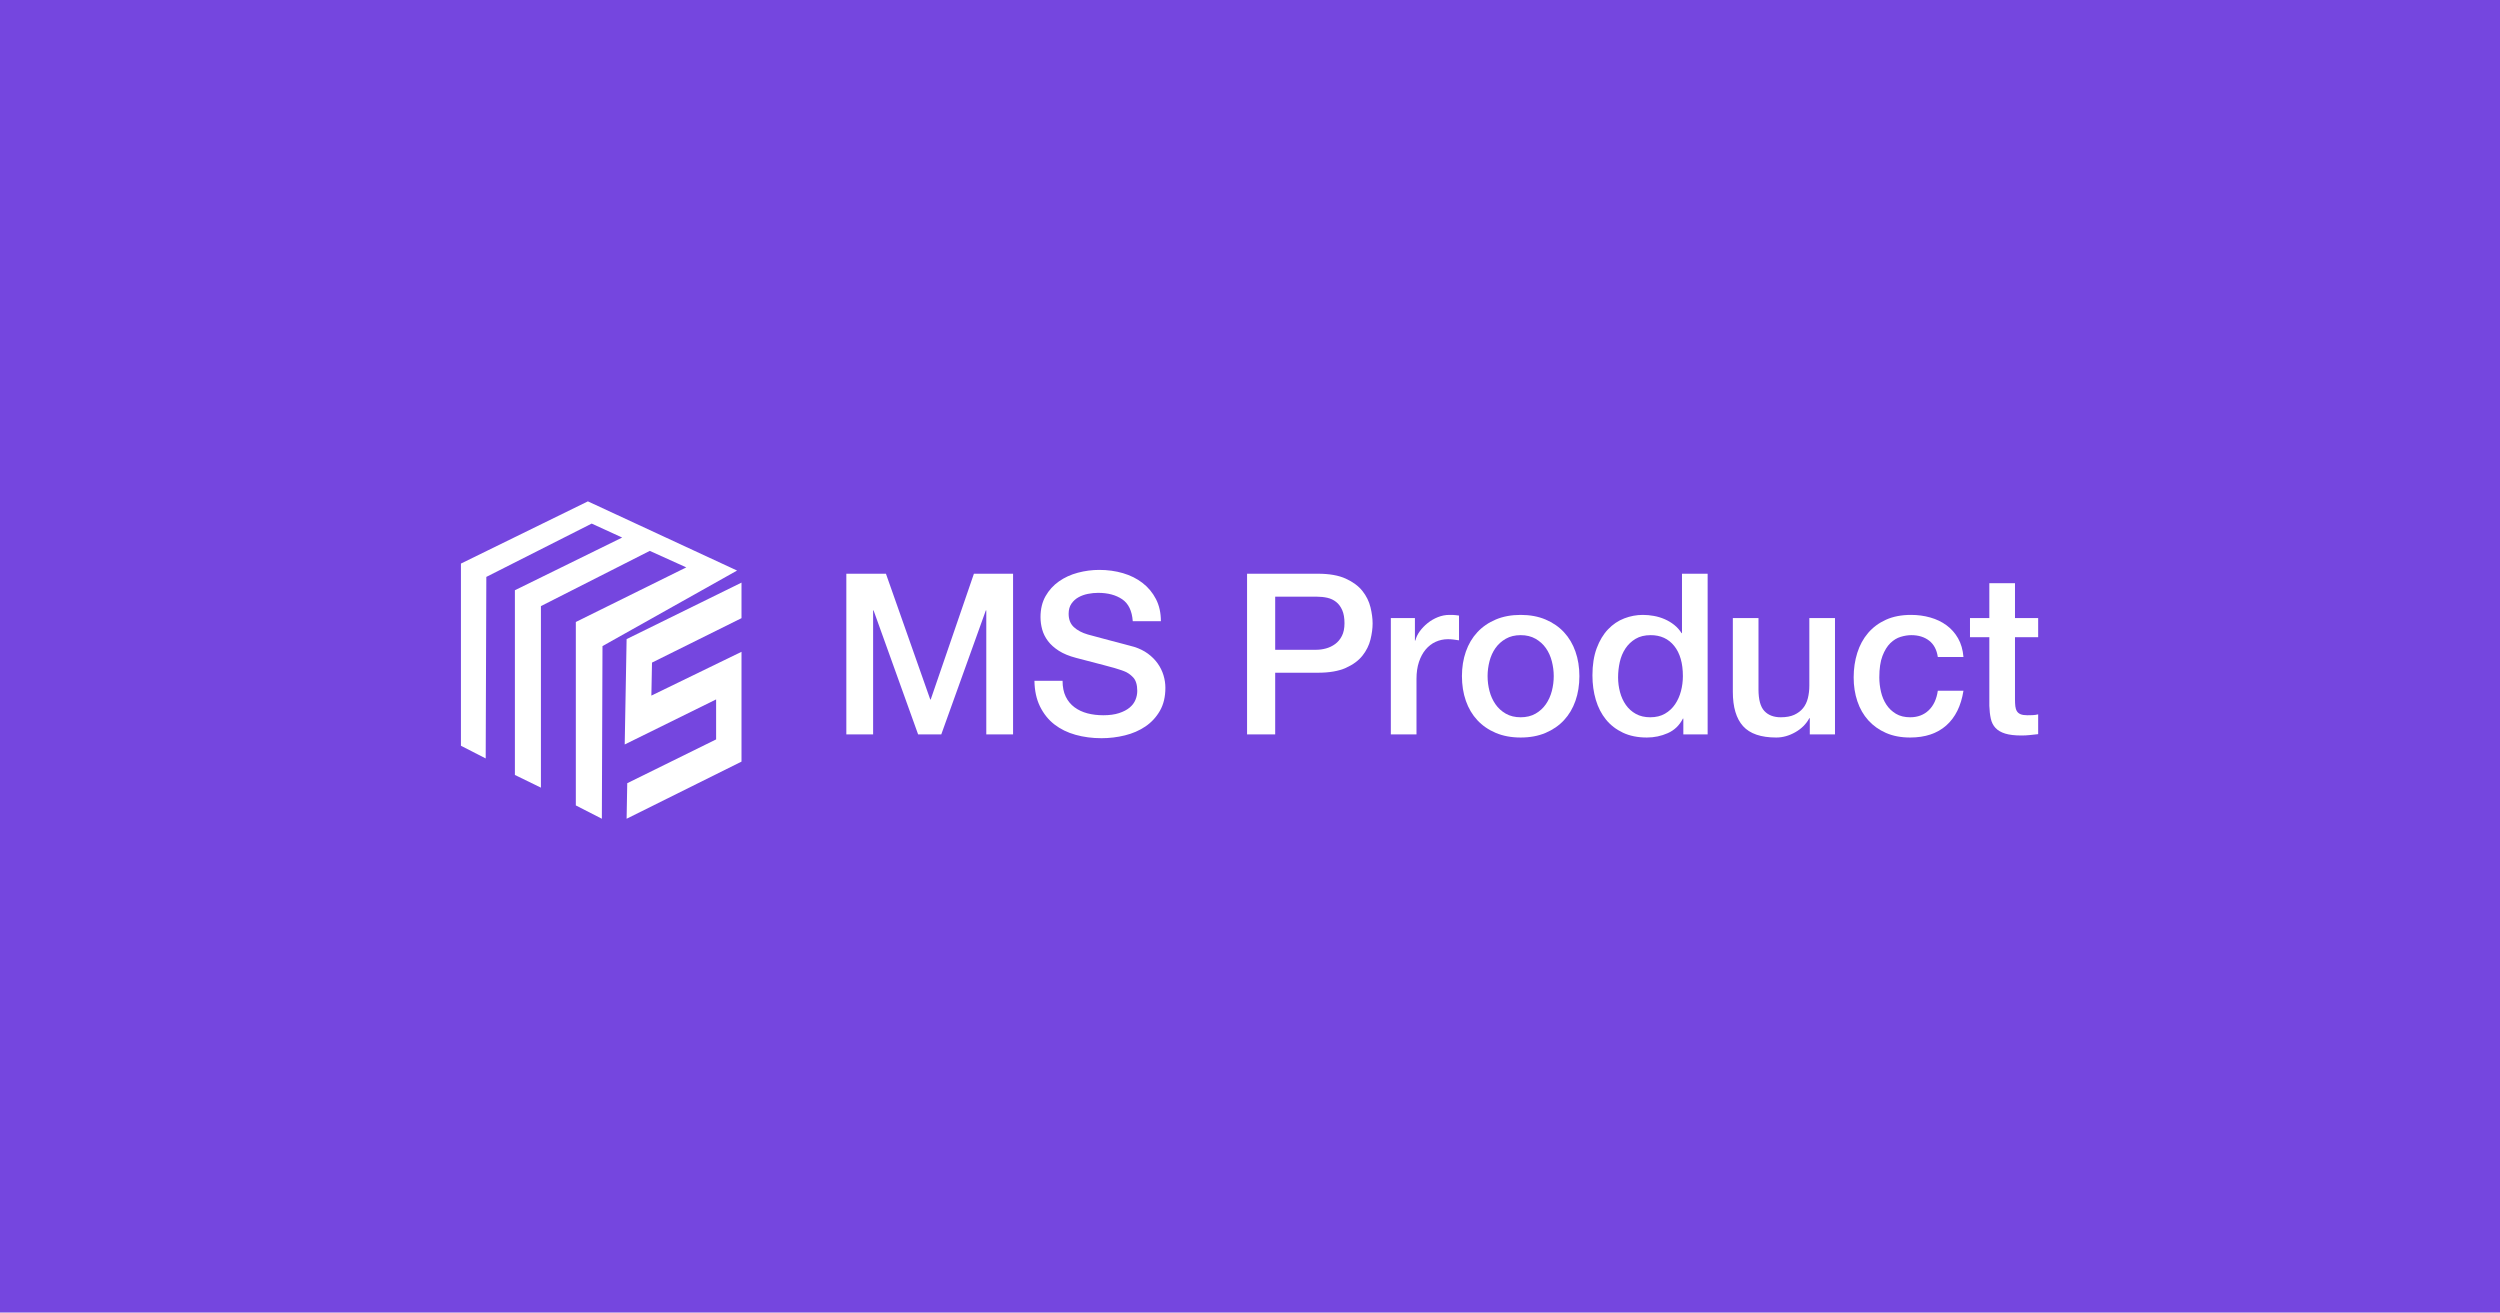
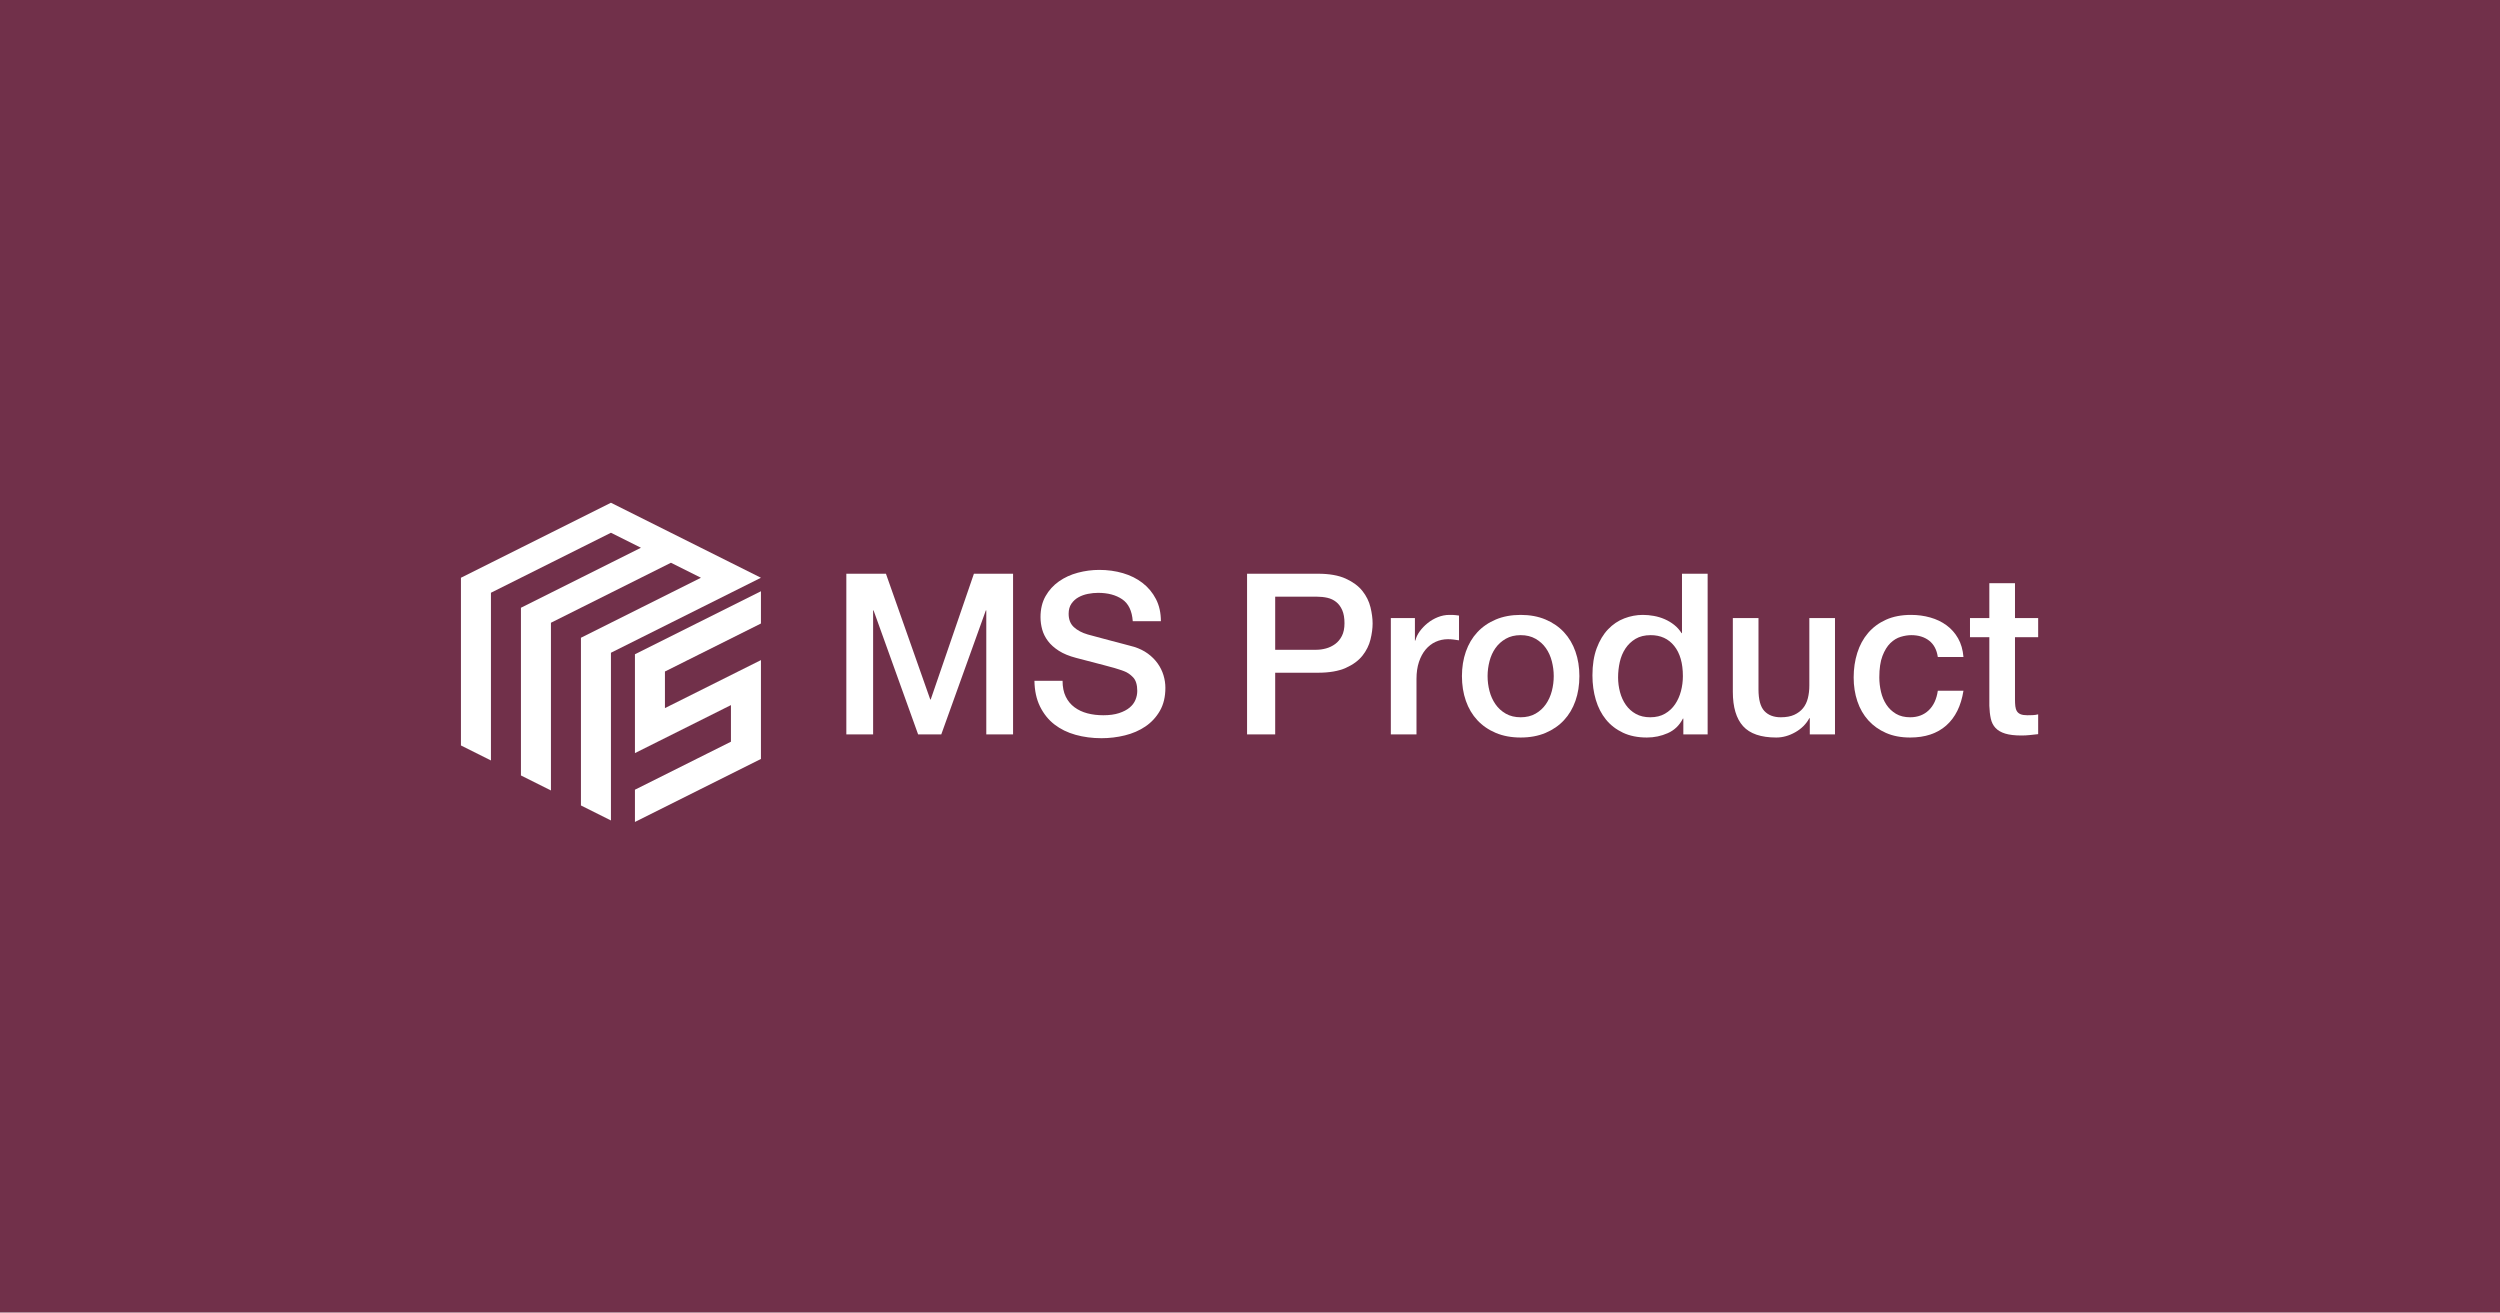
<svg xmlns="http://www.w3.org/2000/svg" width="1200" height="630" viewBox="0 0 1200 630" role="img" aria-label="MS Product">
  <defs>
    <linearGradient id="brand" x1="0" y1="0" x2="1" y2=".6">
-       <stop stop-color="#bc2aff" />
-       <stop offset=".55" stop-color="#8557ff" />
-       <stop offset="1" stop-color="#535dff" />
+       <stop stop-color="#b56e87" />
+       <stop offset=".55" stop-color="#99516c" />
+       <stop offset="1" stop-color="#6b2b46" />
    </linearGradient>
  </defs>
-   <rect width="1200" height="630" fill="#7546df" />
+   <rect width="1200" height="630" fill="#71304a" />
  <g transform="translate(197.25 225) scale(1.5)">
-     <g transform="translate(16 8) scale(.1015625)">
+     <g transform="translate(16 8) scale(.12)">
      <g fill="#ffffff">
-         <path d="M 0 220 L 400 24 L 870 242 L 446 480 L 444 1024 L 362 982 L 362 404 L 710 232 L 595 180 L 252 354 L 252 926 L 170 886 L 170 304 L 508 138 L 412 94 L 80 262 L 78 834 L 0 794 Z" />
-         <path d="M 522 458 L 884 280 L 884 392 L 602 532 L 600 636 L 884 498 L 884 844 L 522 1024 L 524 912 L 804 774 L 804 648 L 516 790 Z" />
+         <path d="M0 224 L400 24 L800 224 L400 424 L400 871.214 L320 831.214 L320 384 L640 224 L560 184 L240 344 L240 791.214 L160 751.214 L160 304 L480 144 L400 104 L80 264 L80 711.214 L0 671.214 Z" />
+         <path d="M464 428 L800 260 L800 346 L544 474 L544 571.607 L800 443.607 L800 707.214 L464 875.214 L464 789.214 L720 661.214 L720 563.607 L464 691.607 Z" />
      </g>
    </g>
    <g transform="translate(134 85)">
      <g fill="#ffffff" transform="scale(0.072 -0.072)">
        <path transform="translate(0 0)" d="M74 714H250L447 155H449L641 714H815V0H696V551H694L496 0H393L195 551H193V0H74Z" />
        <path transform="translate(877 0)" d="M158 238Q158 197 172.0 168.0Q186 139 211.0 120.5Q236 102 268.5 93.5Q301 85 339 85Q380 85 409.0 94.5Q438 104 456.0 119.0Q474 134 482.0 153.5Q490 173 490 193Q490 234 471.5 253.5Q453 273 431 281Q393 295 342.5 307.5Q292 320 218 340Q172 352 141.5 371.5Q111 391 93.0 415.0Q75 439 67.5 466.0Q60 493 60 521Q60 575 82.5 614.5Q105 654 142.0 680.0Q179 706 226.0 718.5Q273 731 321 731Q377 731 426.5 716.5Q476 702 513.5 673.0Q551 644 573.0 601.5Q595 559 595 503H470Q465 572 423.0 600.5Q381 629 316 629Q294 629 271.0 624.5Q248 620 229.0 609.5Q210 599 197.5 581.0Q185 563 185 536Q185 498 208.5 476.5Q232 455 270 444Q274 443 301.5 435.5Q329 428 363.0 419.0Q397 410 429.5 401.5Q462 393 476 389Q511 378 537.0 359.0Q563 340 580.5 315.5Q598 291 606.5 263.0Q615 235 615 207Q615 147 590.5 104.5Q566 62 526.0 35.0Q486 8 435.0 -4.5Q384 -17 331 -17Q270 -17 216.0 -2.0Q162 13 122.0 44.0Q82 75 58.0 123.5Q34 172 33 238Z" />
        <path transform="translate(1513 0)" d="" />
        <path transform="translate(1779 0)" d="M76 714H391Q467 714 515.0 692.0Q563 670 589.0 637.0Q615 604 624.5 565.0Q634 526 634 493Q634 460 624.5 421.5Q615 383 589.0 350.0Q563 317 515.0 295.5Q467 274 391 274H201V0H76ZM201 376H384Q405 376 427.0 382.0Q449 388 467.5 401.5Q486 415 497.5 437.5Q509 460 509 494Q509 529 499.0 552.0Q489 575 472.0 588.5Q455 602 433.0 607.0Q411 612 386 612H201Z" />
        <path transform="translate(2434 0)" d="M60 517H167V417H169Q174 438 188.5 458.0Q203 478 223.5 494.5Q244 511 269.0 521.0Q294 531 320 531Q340 531 347.5 530.0Q355 529 363 528V418Q351 420 338.5 421.5Q326 423 314 423Q285 423 259.5 411.5Q234 400 215.0 377.5Q196 355 185.0 322.0Q174 289 174 246V0H60Z" />
        <path transform="translate(2774 0)" d="M297 -14Q235 -14 186.5 6.5Q138 27 104.5 63.0Q71 99 53.5 149.0Q36 199 36 259Q36 318 53.5 368.0Q71 418 104.5 454.0Q138 490 186.5 510.5Q235 531 297 531Q359 531 407.5 510.5Q456 490 489.5 454.0Q523 418 540.5 368.0Q558 318 558 259Q558 199 540.5 149.0Q523 99 489.5 63.0Q456 27 407.5 6.5Q359 -14 297 -14ZM297 76Q335 76 363.0 92.0Q391 108 409.0 134.0Q427 160 435.5 192.5Q444 225 444 259Q444 292 435.5 325.0Q427 358 409.0 383.5Q391 409 363.0 425.0Q335 441 297 441Q259 441 231.0 425.0Q203 409 185.0 383.5Q167 358 158.5 325.0Q150 292 150 259Q150 225 158.5 192.5Q167 160 185.0 134.0Q203 108 231.0 92.0Q259 76 297 76Z" />
        <path transform="translate(3355 0)" d="M547 0H439V70H437Q414 25 370.0 5.5Q326 -14 277 -14Q216 -14 170.5 7.5Q125 29 95.0 66.0Q65 103 50.0 153.5Q35 204 35 262Q35 332 54.0 383.0Q73 434 104.5 467.0Q136 500 176.5 515.5Q217 531 259 531Q283 531 308.0 526.5Q333 522 356.0 512.0Q379 502 398.5 486.5Q418 471 431 450H433V714H547ZM149 253Q149 220 157.5 188.0Q166 156 183.5 131.0Q201 106 228.0 91.0Q255 76 292 76Q330 76 357.5 92.0Q385 108 402.5 134.0Q420 160 428.5 192.5Q437 225 437 259Q437 345 398.5 393.0Q360 441 294 441Q254 441 226.5 424.5Q199 408 181.5 381.5Q164 355 156.5 321.5Q149 288 149 253Z" />
        <path transform="translate(3954 0)" d="M514 0H402V72H400Q379 33 337.5 9.5Q296 -14 253 -14Q151 -14 105.5 36.5Q60 87 60 189V517H174V200Q174 132 200.0 104.0Q226 76 273 76Q309 76 333.0 87.0Q357 98 372.0 116.5Q387 135 393.5 161.0Q400 187 400 217V517H514Z" />
        <path transform="translate(4516 0)" d="M409 344Q402 392 370.5 416.5Q339 441 291 441Q269 441 244.0 433.5Q219 426 198.0 405.5Q177 385 163.0 348.5Q149 312 149 253Q149 221 156.5 189.0Q164 157 180.5 132.0Q197 107 223.0 91.5Q249 76 286 76Q336 76 368.5 107.0Q401 138 409 194H523Q507 93 446.5 39.5Q386 -14 286 -14Q225 -14 178.5 6.5Q132 27 100.0 62.5Q68 98 51.5 147.0Q35 196 35 253Q35 311 51.0 362.0Q67 413 99.0 450.5Q131 488 178.5 509.5Q226 531 290 531Q335 531 375.5 519.5Q416 508 447.5 485.0Q479 462 499.0 427.0Q519 392 523 344Z" />
        <path transform="translate(5060 0)" d="M8 517H94V672H208V517H311V432H208V156Q208 138 209.5 125.0Q211 112 216.5 103.0Q222 94 233.0 89.5Q244 85 263 85Q275 85 287.0 85.5Q299 86 311 89V1Q292 -1 274.0 -3.0Q256 -5 237 -5Q192 -5 164.5 3.5Q137 12 121.5 28.5Q106 45 100.5 70.0Q95 95 94 127V432H8Z" />
      </g>
    </g>
  </g>
</svg>
